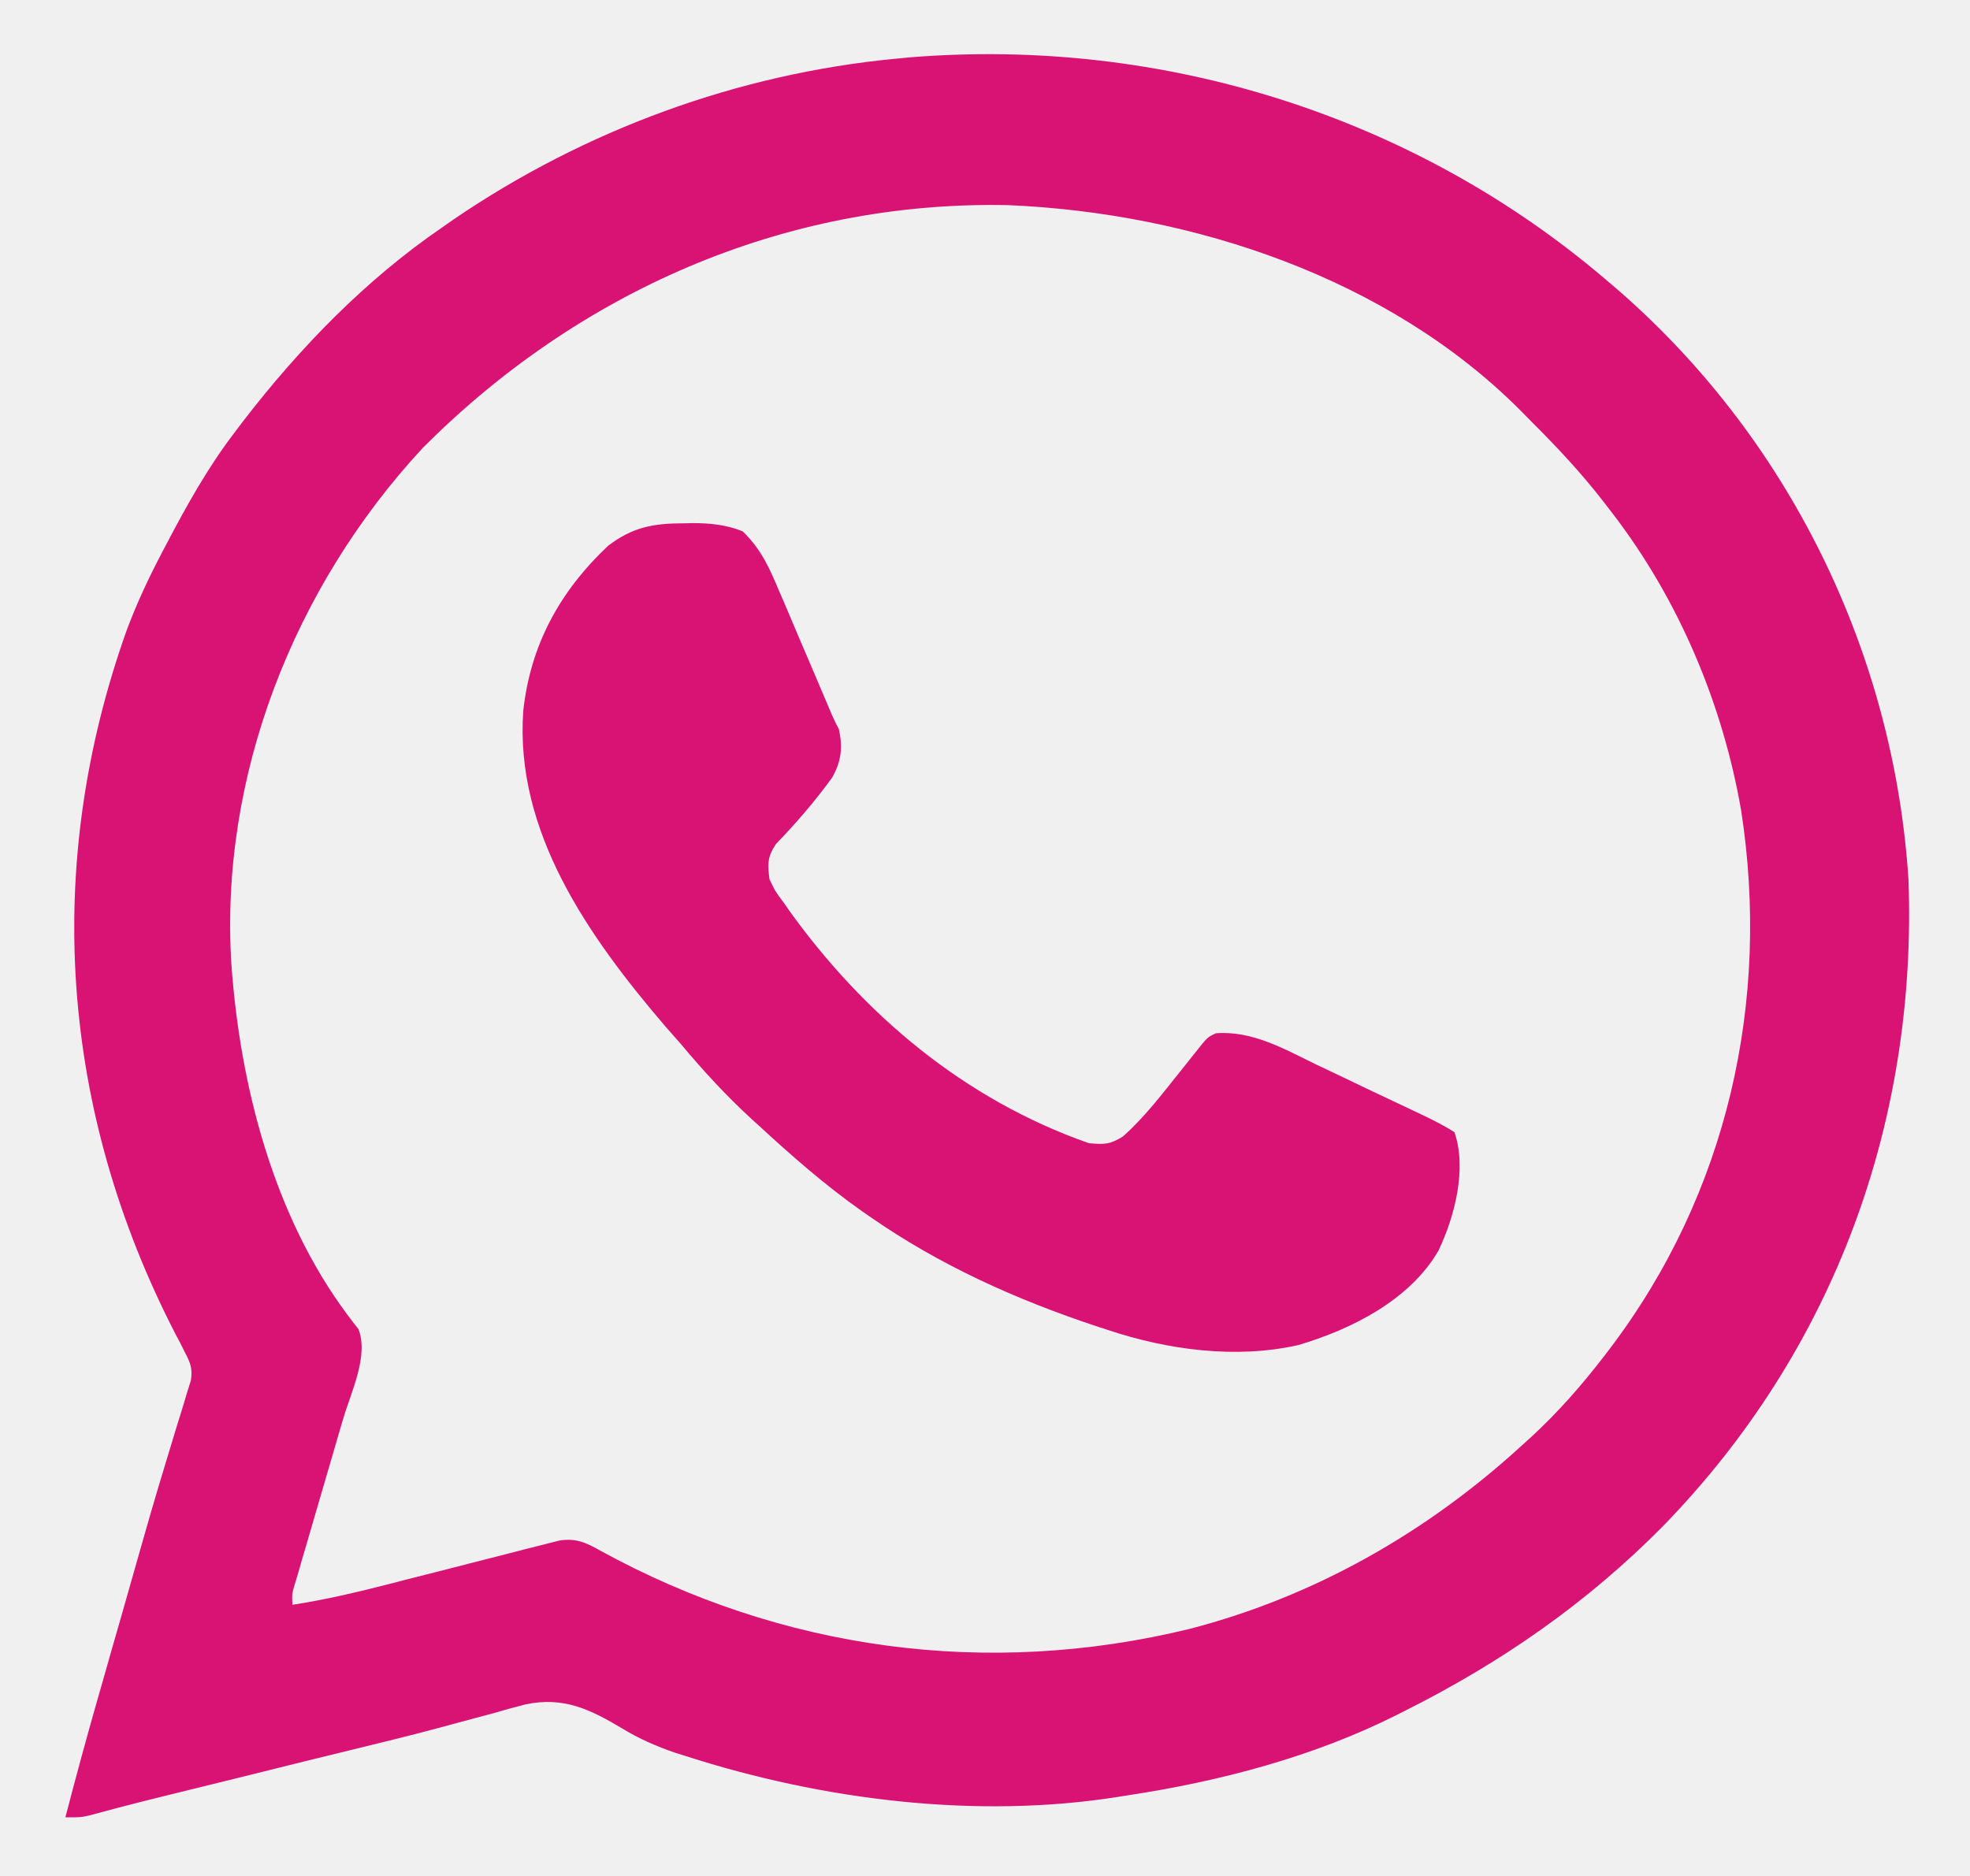
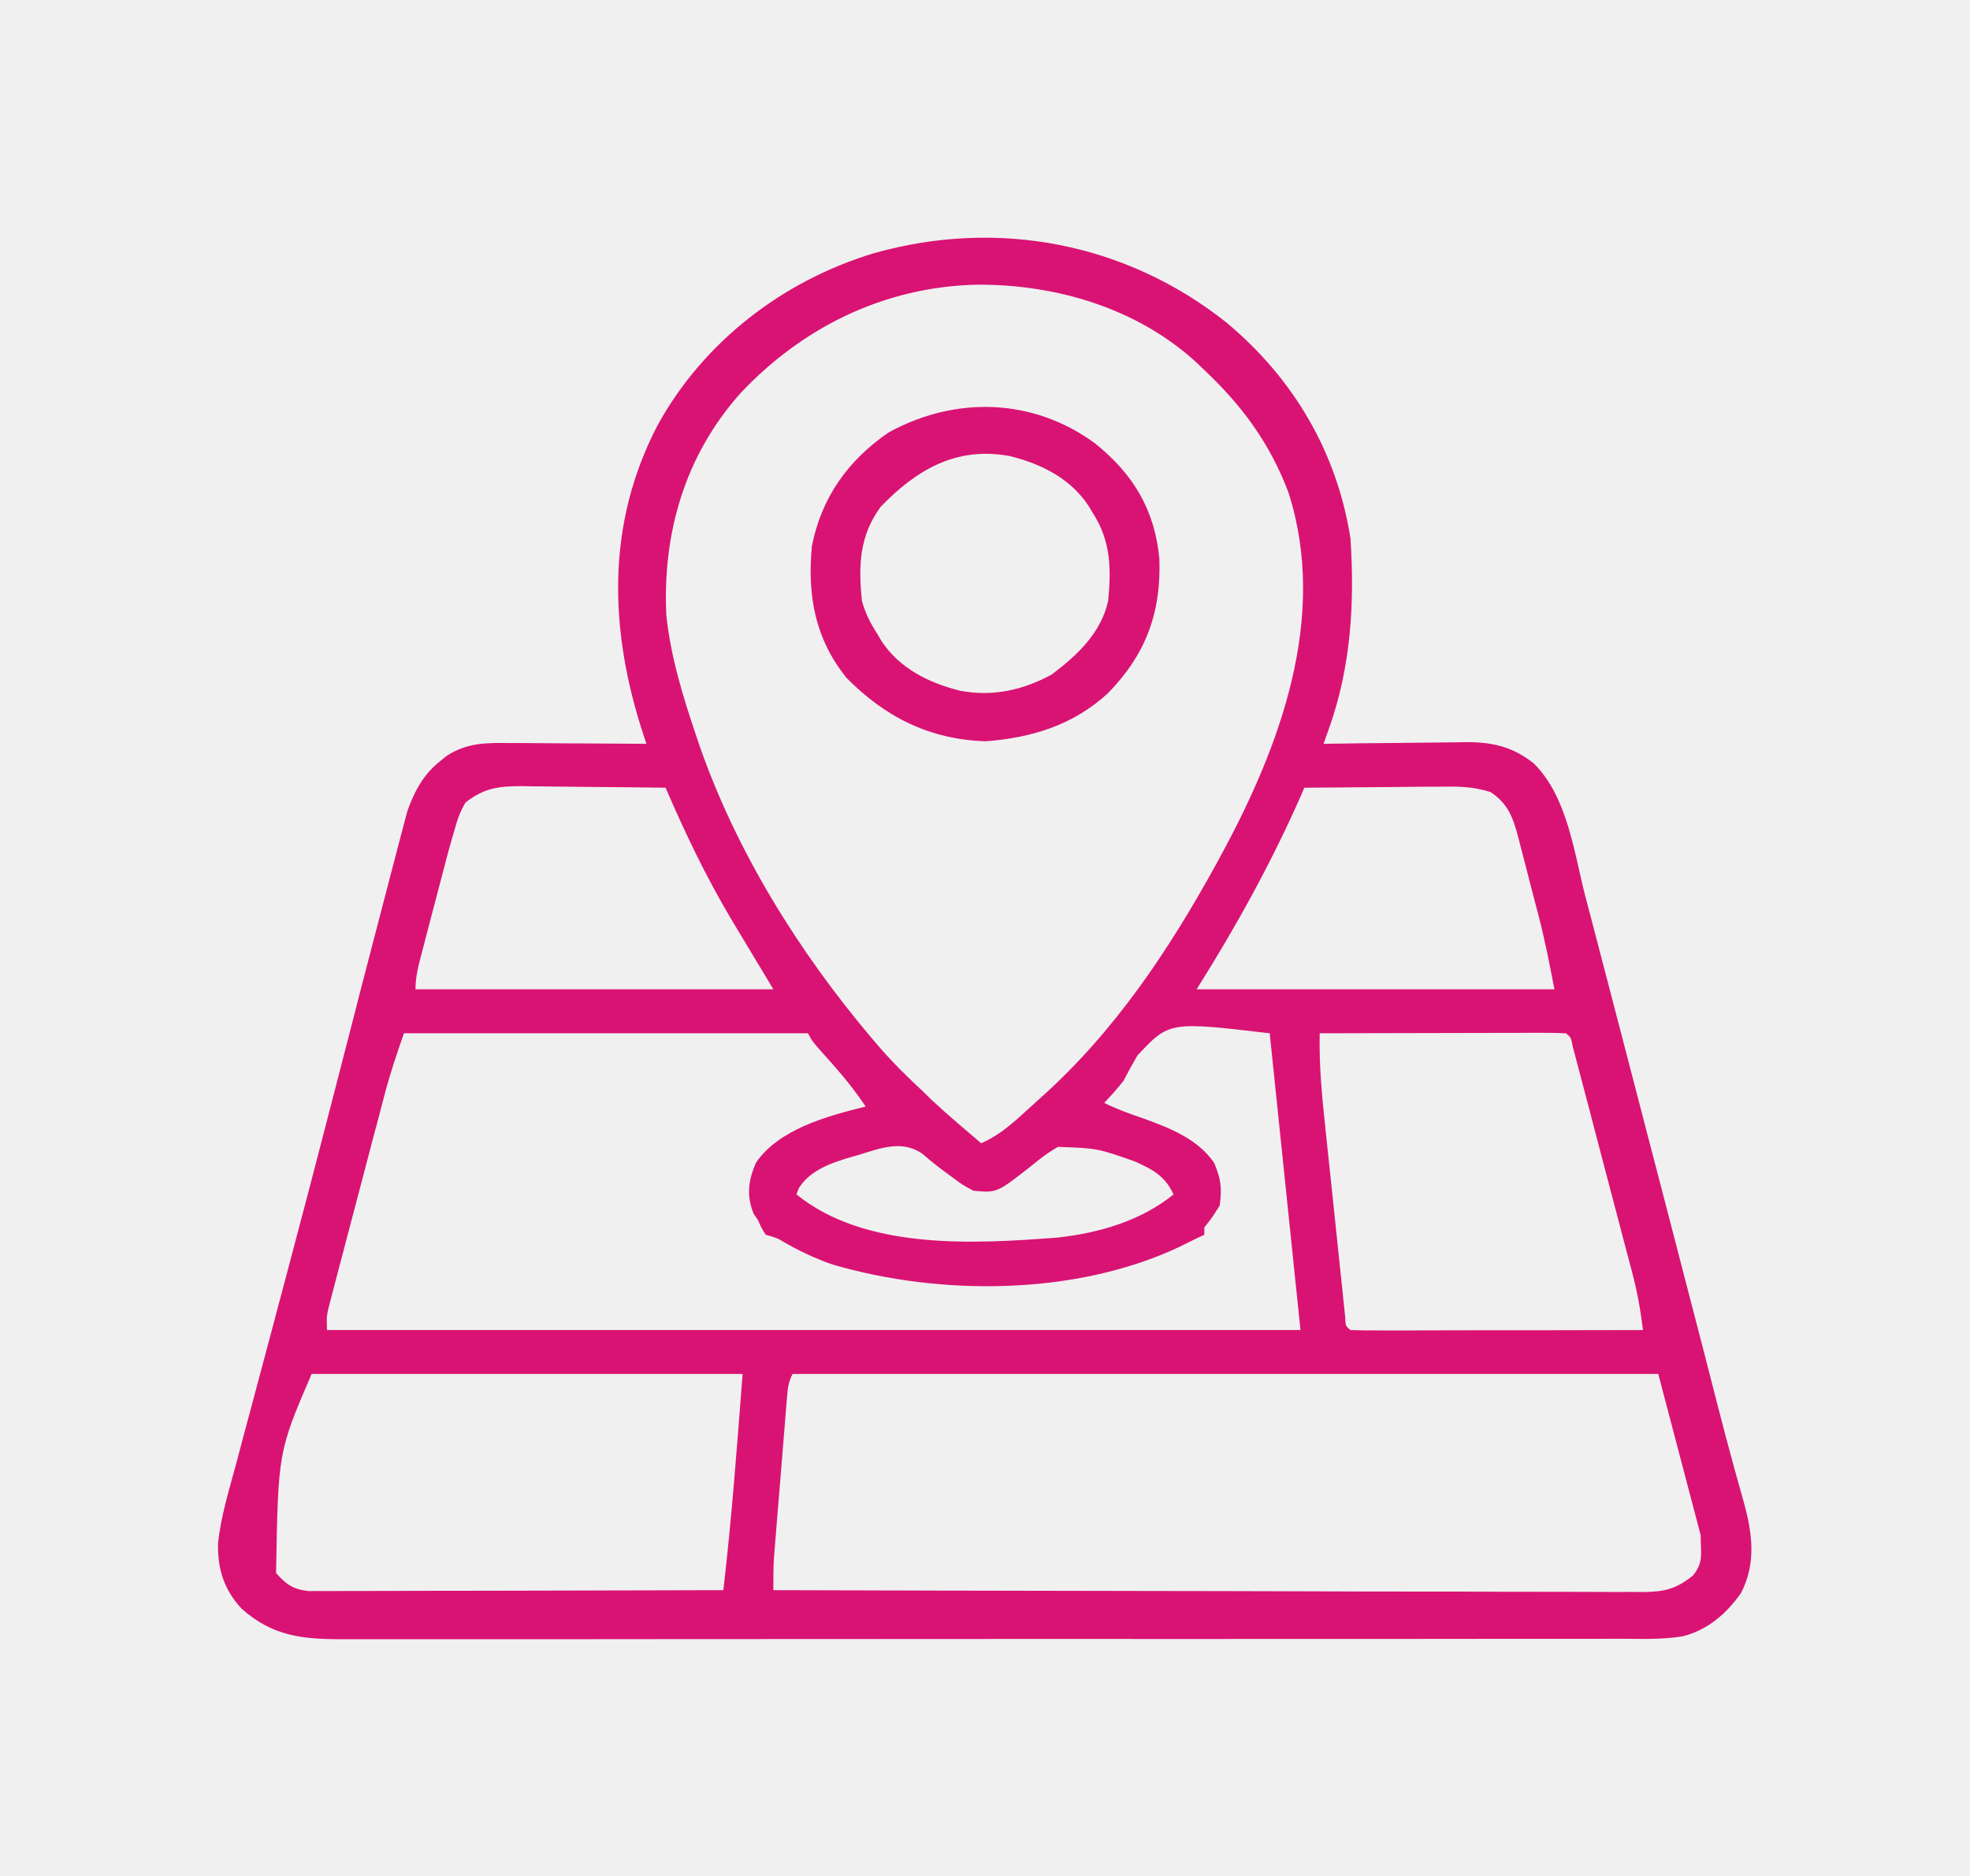
<svg xmlns="http://www.w3.org/2000/svg" width="21" height="20" viewBox="0 0 21 20" fill="none">
-   <g clip-path="url(#clip0_39_102)">
-     <path d="M17.104 2.969C17.127 2.989 17.15 3.008 17.175 3.029C19.071 4.642 20.189 6.967 20.344 9.375C20.438 11.938 19.566 14.381 17.726 16.272C16.92 17.087 16.011 17.721 14.971 18.242C14.944 18.256 14.917 18.269 14.89 18.283C14.003 18.729 13.003 18.992 12.018 19.141C11.987 19.146 11.956 19.151 11.924 19.156C10.407 19.398 8.758 19.188 7.314 18.723C7.255 18.704 7.255 18.704 7.196 18.686C6.993 18.616 6.814 18.538 6.632 18.427C6.291 18.224 6.009 18.085 5.601 18.171C5.486 18.2 5.373 18.232 5.26 18.265C5.197 18.281 5.134 18.298 5.072 18.315C4.939 18.35 4.807 18.386 4.675 18.422C4.371 18.504 4.064 18.578 3.758 18.653C3.587 18.695 3.415 18.737 3.244 18.779C3.175 18.796 3.107 18.813 3.038 18.83C2.987 18.843 2.987 18.843 2.934 18.856C2.793 18.891 2.652 18.926 2.511 18.961C2.372 18.995 2.234 19.029 2.096 19.063C2.031 19.079 1.966 19.095 1.901 19.111C1.811 19.134 1.721 19.156 1.631 19.178C1.603 19.185 1.575 19.192 1.546 19.199C1.347 19.249 1.149 19.301 0.952 19.355C0.861 19.375 0.861 19.375 0.697 19.375C0.804 18.962 0.916 18.551 1.033 18.14C1.05 18.084 1.066 18.027 1.082 17.97C1.116 17.852 1.15 17.733 1.183 17.614C1.227 17.461 1.271 17.308 1.315 17.154C1.627 16.055 1.627 16.055 1.786 15.53C1.796 15.496 1.806 15.463 1.817 15.428C1.861 15.281 1.906 15.134 1.952 14.988C1.966 14.939 1.981 14.89 1.996 14.84C2.015 14.779 2.015 14.779 2.035 14.717C2.054 14.588 2.03 14.53 1.969 14.414C1.946 14.368 1.946 14.368 1.923 14.321C1.906 14.289 1.889 14.257 1.872 14.225C0.642 11.842 0.453 9.233 1.352 6.715C1.457 6.434 1.583 6.165 1.723 5.898C1.74 5.865 1.758 5.831 1.776 5.797C1.993 5.384 2.216 4.983 2.502 4.609C2.53 4.572 2.559 4.534 2.588 4.495C3.188 3.716 3.891 2.987 4.717 2.422C4.759 2.392 4.802 2.362 4.846 2.332C6.233 1.389 7.858 0.786 9.557 0.625C9.602 0.621 9.647 0.616 9.693 0.612C12.406 0.39 15.079 1.246 17.104 2.969ZM4.507 4.775C3.123 6.268 2.339 8.29 2.467 10.285C2.559 11.567 2.913 12.96 3.708 14.023C3.728 14.049 3.747 14.075 3.767 14.101C3.793 14.135 3.793 14.135 3.821 14.17C3.933 14.455 3.74 14.848 3.658 15.127C3.642 15.18 3.627 15.234 3.611 15.287C3.57 15.427 3.529 15.568 3.488 15.708C3.422 15.932 3.357 16.157 3.291 16.383C3.269 16.461 3.246 16.539 3.222 16.618C3.209 16.665 3.195 16.713 3.181 16.762C3.168 16.803 3.156 16.845 3.143 16.888C3.112 16.993 3.112 16.993 3.117 17.109C3.469 17.055 3.81 16.974 4.154 16.886C4.209 16.872 4.264 16.858 4.319 16.843C4.551 16.785 4.782 16.726 5.014 16.666C5.156 16.629 5.299 16.593 5.441 16.557C5.495 16.543 5.549 16.529 5.603 16.515C5.679 16.496 5.754 16.477 5.829 16.458C5.872 16.447 5.915 16.436 5.959 16.425C6.138 16.395 6.246 16.445 6.398 16.531C8.33 17.591 10.518 17.894 12.685 17.365C14.02 17.018 15.206 16.336 16.201 15.43C16.239 15.396 16.277 15.361 16.316 15.326C16.61 15.056 16.863 14.766 17.104 14.453C17.121 14.431 17.138 14.409 17.155 14.386C18.422 12.719 18.873 10.665 18.561 8.644C18.365 7.511 17.9 6.398 17.186 5.469C17.154 5.428 17.123 5.387 17.091 5.346C16.86 5.048 16.606 4.775 16.338 4.508C16.291 4.461 16.245 4.414 16.199 4.367C14.802 2.971 12.729 2.271 10.746 2.187C8.334 2.138 6.147 3.13 4.507 4.775Z" fill="#D91374" />
-     <path d="M7.293 5.579C7.335 5.578 7.335 5.578 7.379 5.577C7.57 5.577 7.736 5.593 7.916 5.664C8.115 5.854 8.207 6.065 8.31 6.312C8.327 6.351 8.344 6.39 8.362 6.431C8.415 6.556 8.468 6.681 8.521 6.807C8.557 6.891 8.594 6.976 8.63 7.061C8.709 7.247 8.789 7.433 8.867 7.619C8.89 7.671 8.915 7.723 8.942 7.773C8.985 7.966 8.97 8.113 8.872 8.288C8.69 8.54 8.489 8.773 8.271 8.999C8.18 9.136 8.181 9.215 8.203 9.375C8.266 9.506 8.266 9.506 8.36 9.631C8.376 9.655 8.393 9.678 8.409 9.702C9.202 10.808 10.272 11.72 11.608 12.188C11.772 12.202 11.829 12.203 11.969 12.117C12.201 11.912 12.389 11.662 12.581 11.423C12.599 11.4 12.618 11.377 12.637 11.353C12.673 11.308 12.709 11.262 12.745 11.217C12.87 11.059 12.87 11.059 12.961 11.016C13.354 10.986 13.695 11.187 14.033 11.35C14.09 11.377 14.148 11.405 14.206 11.432C14.35 11.5 14.493 11.569 14.637 11.638C14.728 11.681 14.819 11.724 14.91 11.767C14.94 11.781 14.97 11.796 15.001 11.81C15.058 11.837 15.115 11.864 15.172 11.891C15.288 11.946 15.396 12.002 15.504 12.07C15.64 12.46 15.506 12.975 15.332 13.337C15.029 13.856 14.418 14.169 13.84 14.34C13.177 14.49 12.447 14.392 11.813 14.18C11.779 14.169 11.746 14.158 11.711 14.147C10.84 13.86 10.014 13.488 9.27 12.969C9.244 12.951 9.219 12.933 9.192 12.915C8.795 12.636 8.435 12.319 8.08 11.992C8.059 11.973 8.037 11.953 8.015 11.933C7.741 11.682 7.497 11.416 7.26 11.133C7.202 11.067 7.144 11.001 7.086 10.935C6.269 9.979 5.486 8.864 5.578 7.578C5.654 6.883 5.96 6.312 6.481 5.82C6.743 5.619 6.964 5.579 7.293 5.579Z" fill="#D91374" />
-   </g>
-   <defs>
-     <clipPath id="clip0_39_102">
-       <rect width="21" height="20" fill="white" />
-     </clipPath>
-   </defs>
+   <path d="M13.073 3.438C13.798 4.042 14.255 4.834 14.396 5.742C14.441 6.434 14.401 7.106 14.168 7.764C14.157 7.796 14.146 7.827 14.134 7.859C14.126 7.882 14.118 7.906 14.109 7.93C14.132 7.929 14.154 7.929 14.177 7.929C14.411 7.925 14.646 7.923 14.88 7.921C14.967 7.92 15.054 7.919 15.142 7.918C15.267 7.916 15.393 7.915 15.519 7.914C15.577 7.913 15.577 7.913 15.636 7.912C15.919 7.912 16.133 7.965 16.352 8.141C16.71 8.498 16.779 9.088 16.898 9.551C16.918 9.627 16.938 9.703 16.958 9.778C17.011 9.981 17.064 10.184 17.117 10.387C17.172 10.598 17.227 10.809 17.282 11.02C17.414 11.527 17.546 12.033 17.677 12.539C17.687 12.577 17.697 12.615 17.707 12.653C17.866 13.264 18.024 13.874 18.182 14.484C18.189 14.512 18.196 14.539 18.203 14.567C18.237 14.698 18.27 14.829 18.304 14.96C18.364 15.195 18.426 15.429 18.49 15.662C18.508 15.726 18.508 15.726 18.526 15.791C18.547 15.869 18.569 15.947 18.591 16.024C18.681 16.353 18.722 16.672 18.558 16.985C18.405 17.202 18.206 17.377 17.938 17.445C17.712 17.482 17.48 17.472 17.252 17.471C17.191 17.471 17.131 17.471 17.07 17.472C16.904 17.472 16.738 17.472 16.572 17.472C16.392 17.472 16.213 17.472 16.034 17.472C15.683 17.473 15.332 17.473 14.98 17.473C14.695 17.473 14.41 17.473 14.124 17.473C14.063 17.473 14.063 17.473 14.001 17.473C13.919 17.473 13.836 17.473 13.754 17.473C12.98 17.474 12.206 17.474 11.432 17.473C10.724 17.473 10.016 17.474 9.308 17.474C8.581 17.475 7.854 17.475 7.128 17.475C6.719 17.475 6.311 17.475 5.903 17.476C5.556 17.476 5.208 17.476 4.861 17.476C4.684 17.476 4.507 17.476 4.329 17.476C4.167 17.476 4.005 17.476 3.842 17.476C3.784 17.476 3.725 17.476 3.667 17.476C3.226 17.478 2.905 17.445 2.574 17.149C2.384 16.942 2.319 16.724 2.324 16.453C2.355 16.165 2.442 15.884 2.518 15.604C2.537 15.532 2.556 15.46 2.575 15.387C2.616 15.233 2.657 15.079 2.699 14.925C2.764 14.683 2.828 14.441 2.893 14.198C2.914 14.116 2.936 14.034 2.958 13.952C2.969 13.911 2.979 13.87 2.991 13.829C3.024 13.704 3.057 13.58 3.09 13.456C3.227 12.941 3.362 12.426 3.495 11.91C3.503 11.878 3.512 11.846 3.52 11.813C3.59 11.542 3.66 11.271 3.73 11C3.811 10.682 3.893 10.365 3.976 10.047C4.007 9.931 4.037 9.815 4.067 9.699C4.108 9.542 4.149 9.384 4.19 9.227C4.206 9.167 4.222 9.107 4.237 9.047C4.259 8.963 4.281 8.88 4.303 8.796C4.316 8.749 4.328 8.701 4.341 8.652C4.413 8.444 4.513 8.254 4.694 8.113C4.716 8.094 4.739 8.076 4.763 8.057C4.99 7.911 5.203 7.919 5.468 7.922C5.529 7.922 5.529 7.922 5.592 7.922C5.721 7.923 5.851 7.924 5.98 7.925C6.068 7.925 6.156 7.926 6.244 7.926C6.46 7.927 6.675 7.928 6.89 7.93C6.874 7.88 6.874 7.88 6.857 7.828C6.493 6.715 6.458 5.583 7.015 4.524C7.498 3.651 8.336 2.994 9.321 2.698C10.649 2.325 12.013 2.596 13.073 3.438ZM7.895 4.19C7.297 4.86 7.062 5.691 7.103 6.559C7.15 7.005 7.28 7.427 7.424 7.852C7.433 7.879 7.442 7.905 7.451 7.933C7.845 9.071 8.512 10.147 9.3 11.077C9.321 11.102 9.343 11.127 9.365 11.153C9.514 11.326 9.675 11.484 9.844 11.641C9.875 11.671 9.906 11.702 9.938 11.733C10.107 11.89 10.283 12.038 10.459 12.188C10.687 12.091 10.853 11.919 11.033 11.758C11.064 11.73 11.064 11.73 11.095 11.702C11.882 10.999 12.463 10.125 12.961 9.219C12.978 9.188 12.995 9.157 13.012 9.125C13.654 7.945 14.158 6.571 13.735 5.251C13.539 4.732 13.248 4.332 12.838 3.945C12.793 3.902 12.793 3.902 12.747 3.858C12.122 3.289 11.265 3.03 10.414 3.035C9.42 3.058 8.553 3.492 7.895 4.19ZM4.963 8.555C4.901 8.655 4.87 8.756 4.84 8.867C4.831 8.896 4.823 8.925 4.814 8.954C4.787 9.048 4.762 9.141 4.738 9.235C4.724 9.286 4.724 9.286 4.711 9.338C4.692 9.409 4.674 9.481 4.655 9.552C4.627 9.661 4.598 9.77 4.569 9.879C4.551 9.949 4.533 10.018 4.515 10.087C4.506 10.12 4.498 10.153 4.489 10.186C4.457 10.309 4.429 10.42 4.429 10.547C5.688 10.547 6.947 10.547 8.244 10.547C8.021 10.176 8.021 10.176 7.798 9.805C7.527 9.349 7.304 8.883 7.095 8.398C6.838 8.394 6.58 8.392 6.323 8.39C6.235 8.389 6.148 8.388 6.06 8.387C5.934 8.385 5.808 8.384 5.682 8.383C5.643 8.382 5.604 8.382 5.564 8.381C5.315 8.381 5.158 8.402 4.963 8.555ZM13.904 8.398C13.888 8.435 13.888 8.435 13.872 8.473C13.553 9.197 13.18 9.873 12.756 10.547C14.014 10.547 15.273 10.547 16.57 10.547C16.52 10.286 16.47 10.031 16.404 9.774C16.392 9.729 16.392 9.729 16.38 9.683C16.364 9.62 16.347 9.557 16.331 9.495C16.306 9.399 16.281 9.303 16.257 9.207C16.241 9.146 16.225 9.084 16.209 9.023C16.202 8.994 16.194 8.966 16.187 8.936C16.131 8.726 16.082 8.573 15.892 8.446C15.699 8.381 15.525 8.384 15.322 8.387C15.281 8.387 15.241 8.387 15.199 8.387C15.07 8.388 14.941 8.39 14.812 8.391C14.724 8.392 14.636 8.392 14.548 8.393C14.334 8.394 14.119 8.396 13.904 8.398ZM4.306 11.016C4.232 11.229 4.163 11.432 4.105 11.649C4.099 11.674 4.092 11.7 4.085 11.726C4.063 11.81 4.041 11.893 4.019 11.977C4.003 12.036 3.988 12.094 3.972 12.153C3.94 12.275 3.908 12.398 3.876 12.52C3.835 12.677 3.794 12.833 3.752 12.99C3.721 13.111 3.689 13.232 3.657 13.352C3.642 13.41 3.627 13.468 3.611 13.526C3.59 13.606 3.569 13.687 3.548 13.768C3.53 13.836 3.53 13.836 3.512 13.906C3.481 14.029 3.481 14.029 3.486 14.18C6.911 14.18 10.335 14.18 13.863 14.18C13.755 13.136 13.646 12.091 13.535 11.016C12.464 10.89 12.464 10.89 12.123 11.255C12.072 11.344 12.023 11.433 11.976 11.523C11.912 11.606 11.843 11.681 11.771 11.758C11.906 11.826 12.045 11.875 12.189 11.924C12.477 12.029 12.768 12.143 12.943 12.398C13.016 12.573 13.027 12.664 13.002 12.852C12.92 12.983 12.92 12.983 12.838 13.086C12.838 13.112 12.838 13.137 12.838 13.164C12.815 13.175 12.793 13.185 12.77 13.196C12.702 13.229 12.633 13.262 12.566 13.296C11.47 13.811 10.031 13.819 8.877 13.482C8.694 13.419 8.527 13.34 8.36 13.244C8.28 13.197 8.28 13.197 8.162 13.164C8.118 13.093 8.118 13.093 8.08 13.008C8.065 12.985 8.049 12.963 8.034 12.94C7.954 12.745 7.978 12.585 8.057 12.398C8.302 12.038 8.816 11.899 9.228 11.797C9.114 11.627 8.989 11.472 8.851 11.318C8.659 11.104 8.659 11.104 8.613 11.016C7.192 11.016 5.771 11.016 4.306 11.016ZM14.068 11.016C14.06 11.36 14.093 11.699 14.13 12.041C14.136 12.102 14.142 12.162 14.149 12.223C14.162 12.349 14.175 12.476 14.189 12.602C14.206 12.764 14.223 12.926 14.24 13.088C14.253 13.213 14.266 13.338 14.279 13.463C14.285 13.522 14.291 13.582 14.298 13.642C14.306 13.725 14.315 13.808 14.324 13.891C14.329 13.939 14.334 13.986 14.339 14.035C14.343 14.137 14.343 14.137 14.396 14.18C14.494 14.183 14.59 14.185 14.687 14.184C14.717 14.184 14.748 14.184 14.779 14.184C14.88 14.184 14.981 14.184 15.082 14.184C15.152 14.183 15.222 14.183 15.292 14.183C15.476 14.183 15.66 14.183 15.844 14.182C16.032 14.182 16.22 14.182 16.407 14.182C16.776 14.181 17.145 14.181 17.514 14.18C17.489 13.973 17.454 13.777 17.401 13.574C17.393 13.547 17.386 13.519 17.379 13.491C17.356 13.402 17.332 13.312 17.308 13.223C17.292 13.16 17.276 13.098 17.259 13.035C17.225 12.905 17.191 12.774 17.156 12.644C17.112 12.477 17.068 12.309 17.024 12.142C16.99 12.013 16.957 11.884 16.923 11.755C16.906 11.694 16.89 11.632 16.874 11.57C16.851 11.484 16.829 11.398 16.806 11.312C16.793 11.263 16.78 11.214 16.767 11.164C16.746 11.059 16.746 11.059 16.693 11.016C16.611 11.012 16.529 11.011 16.448 11.011C16.369 11.011 16.369 11.011 16.288 11.011C16.23 11.011 16.173 11.012 16.115 11.012C16.056 11.012 15.997 11.012 15.938 11.012C15.784 11.012 15.629 11.012 15.473 11.013C15.315 11.013 15.157 11.014 14.999 11.014C14.689 11.014 14.379 11.015 14.068 11.016ZM9.146 12.315C9.118 12.322 9.09 12.331 9.061 12.339C8.849 12.402 8.636 12.478 8.516 12.666C8.507 12.689 8.499 12.711 8.49 12.734C9.222 13.326 10.368 13.264 11.272 13.194C11.72 13.145 12.162 13.015 12.51 12.734C12.422 12.542 12.295 12.471 12.099 12.383C11.698 12.242 11.698 12.242 11.279 12.227C11.171 12.287 11.077 12.361 10.982 12.439C10.628 12.717 10.628 12.717 10.377 12.695C10.261 12.633 10.261 12.633 10.149 12.549C10.093 12.508 10.093 12.508 10.036 12.466C9.963 12.411 9.893 12.354 9.824 12.294C9.606 12.152 9.381 12.243 9.146 12.315ZM3.322 14.648C2.965 15.477 2.965 15.477 2.943 16.77C3.049 16.891 3.124 16.945 3.29 16.963C3.323 16.963 3.356 16.963 3.39 16.962C3.428 16.963 3.466 16.963 3.506 16.963C3.568 16.962 3.568 16.962 3.632 16.962C3.676 16.962 3.72 16.962 3.765 16.962C3.911 16.962 4.056 16.961 4.202 16.961C4.303 16.961 4.404 16.96 4.505 16.96C4.77 16.96 5.036 16.959 5.302 16.959C5.573 16.958 5.844 16.957 6.115 16.957C6.647 16.956 7.179 16.955 7.711 16.953C7.8 16.187 7.857 15.417 7.916 14.648C6.4 14.648 4.884 14.648 3.322 14.648ZM8.449 14.648C8.4 14.742 8.397 14.811 8.388 14.915C8.385 14.954 8.382 14.993 8.378 15.033C8.375 15.076 8.372 15.118 8.368 15.162C8.365 15.205 8.361 15.249 8.357 15.294C8.35 15.386 8.342 15.478 8.335 15.571C8.323 15.712 8.312 15.853 8.3 15.994C8.293 16.084 8.286 16.173 8.278 16.263C8.275 16.305 8.271 16.347 8.268 16.39C8.265 16.43 8.262 16.47 8.258 16.511C8.256 16.545 8.253 16.58 8.25 16.616C8.243 16.728 8.244 16.84 8.244 16.953C9.457 16.957 10.671 16.959 11.884 16.961C12.027 16.961 12.17 16.962 12.313 16.962C12.356 16.962 12.356 16.962 12.4 16.962C12.862 16.962 13.323 16.964 13.785 16.965C14.259 16.967 14.733 16.968 15.206 16.968C15.473 16.968 15.739 16.968 16.005 16.97C16.255 16.971 16.506 16.971 16.756 16.971C16.848 16.971 16.94 16.971 17.032 16.972C17.157 16.973 17.283 16.972 17.408 16.972C17.445 16.972 17.481 16.973 17.519 16.973C17.748 16.971 17.87 16.938 18.047 16.797C18.163 16.651 18.129 16.571 18.129 16.367C17.98 15.8 17.831 15.233 17.677 14.648C14.632 14.648 11.587 14.648 8.449 14.648Z" fill="#D91374" />
+   <path d="M11.672 4.726C12.087 5.059 12.311 5.443 12.359 5.96C12.378 6.529 12.217 6.975 11.81 7.391C11.442 7.728 11.008 7.864 10.508 7.903C9.903 7.884 9.431 7.64 9.024 7.227C8.685 6.808 8.605 6.339 8.655 5.82C8.755 5.312 9.034 4.91 9.475 4.609C10.187 4.219 11.015 4.244 11.672 4.726ZM9.388 5.403C9.159 5.715 9.15 6.034 9.188 6.406C9.224 6.537 9.277 6.643 9.352 6.758C9.366 6.782 9.381 6.806 9.395 6.832C9.586 7.123 9.896 7.28 10.238 7.365C10.586 7.429 10.903 7.358 11.21 7.192C11.487 6.984 11.738 6.745 11.813 6.406C11.846 6.063 11.842 5.767 11.649 5.469C11.634 5.444 11.62 5.42 11.605 5.395C11.414 5.104 11.105 4.946 10.763 4.862C10.191 4.756 9.765 5.012 9.388 5.403Z" fill="#D91374" />
</svg>
